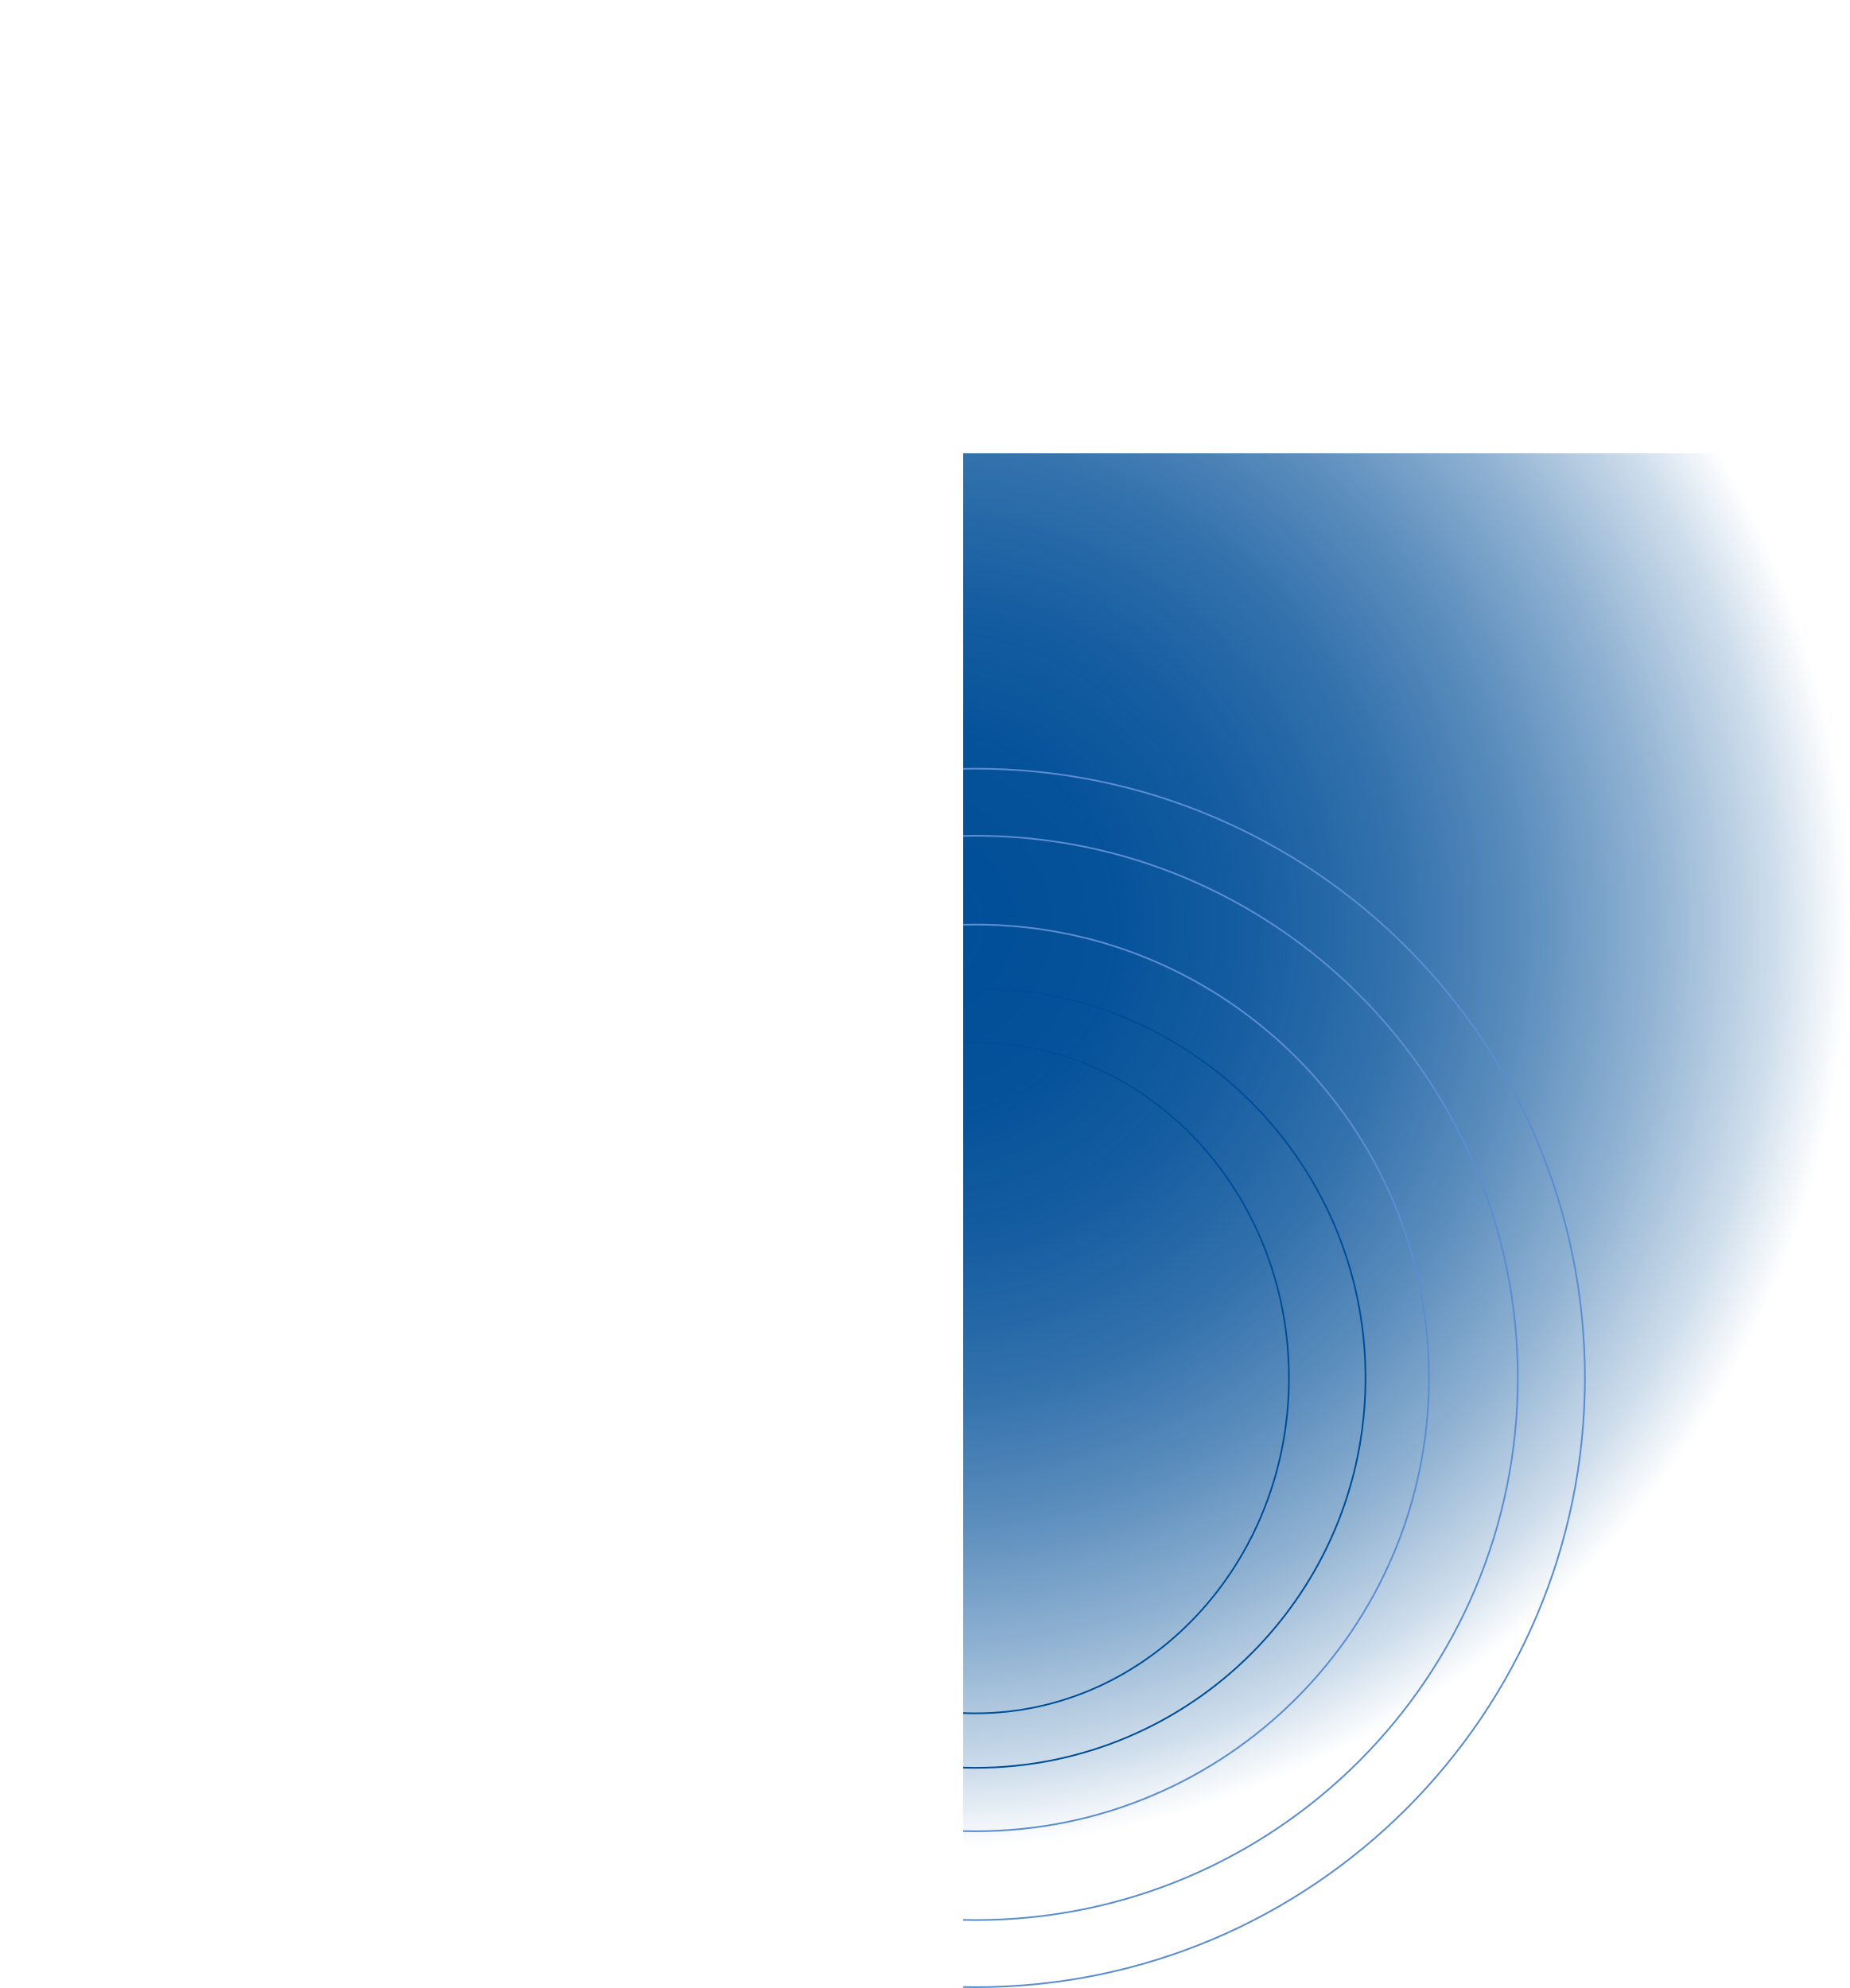
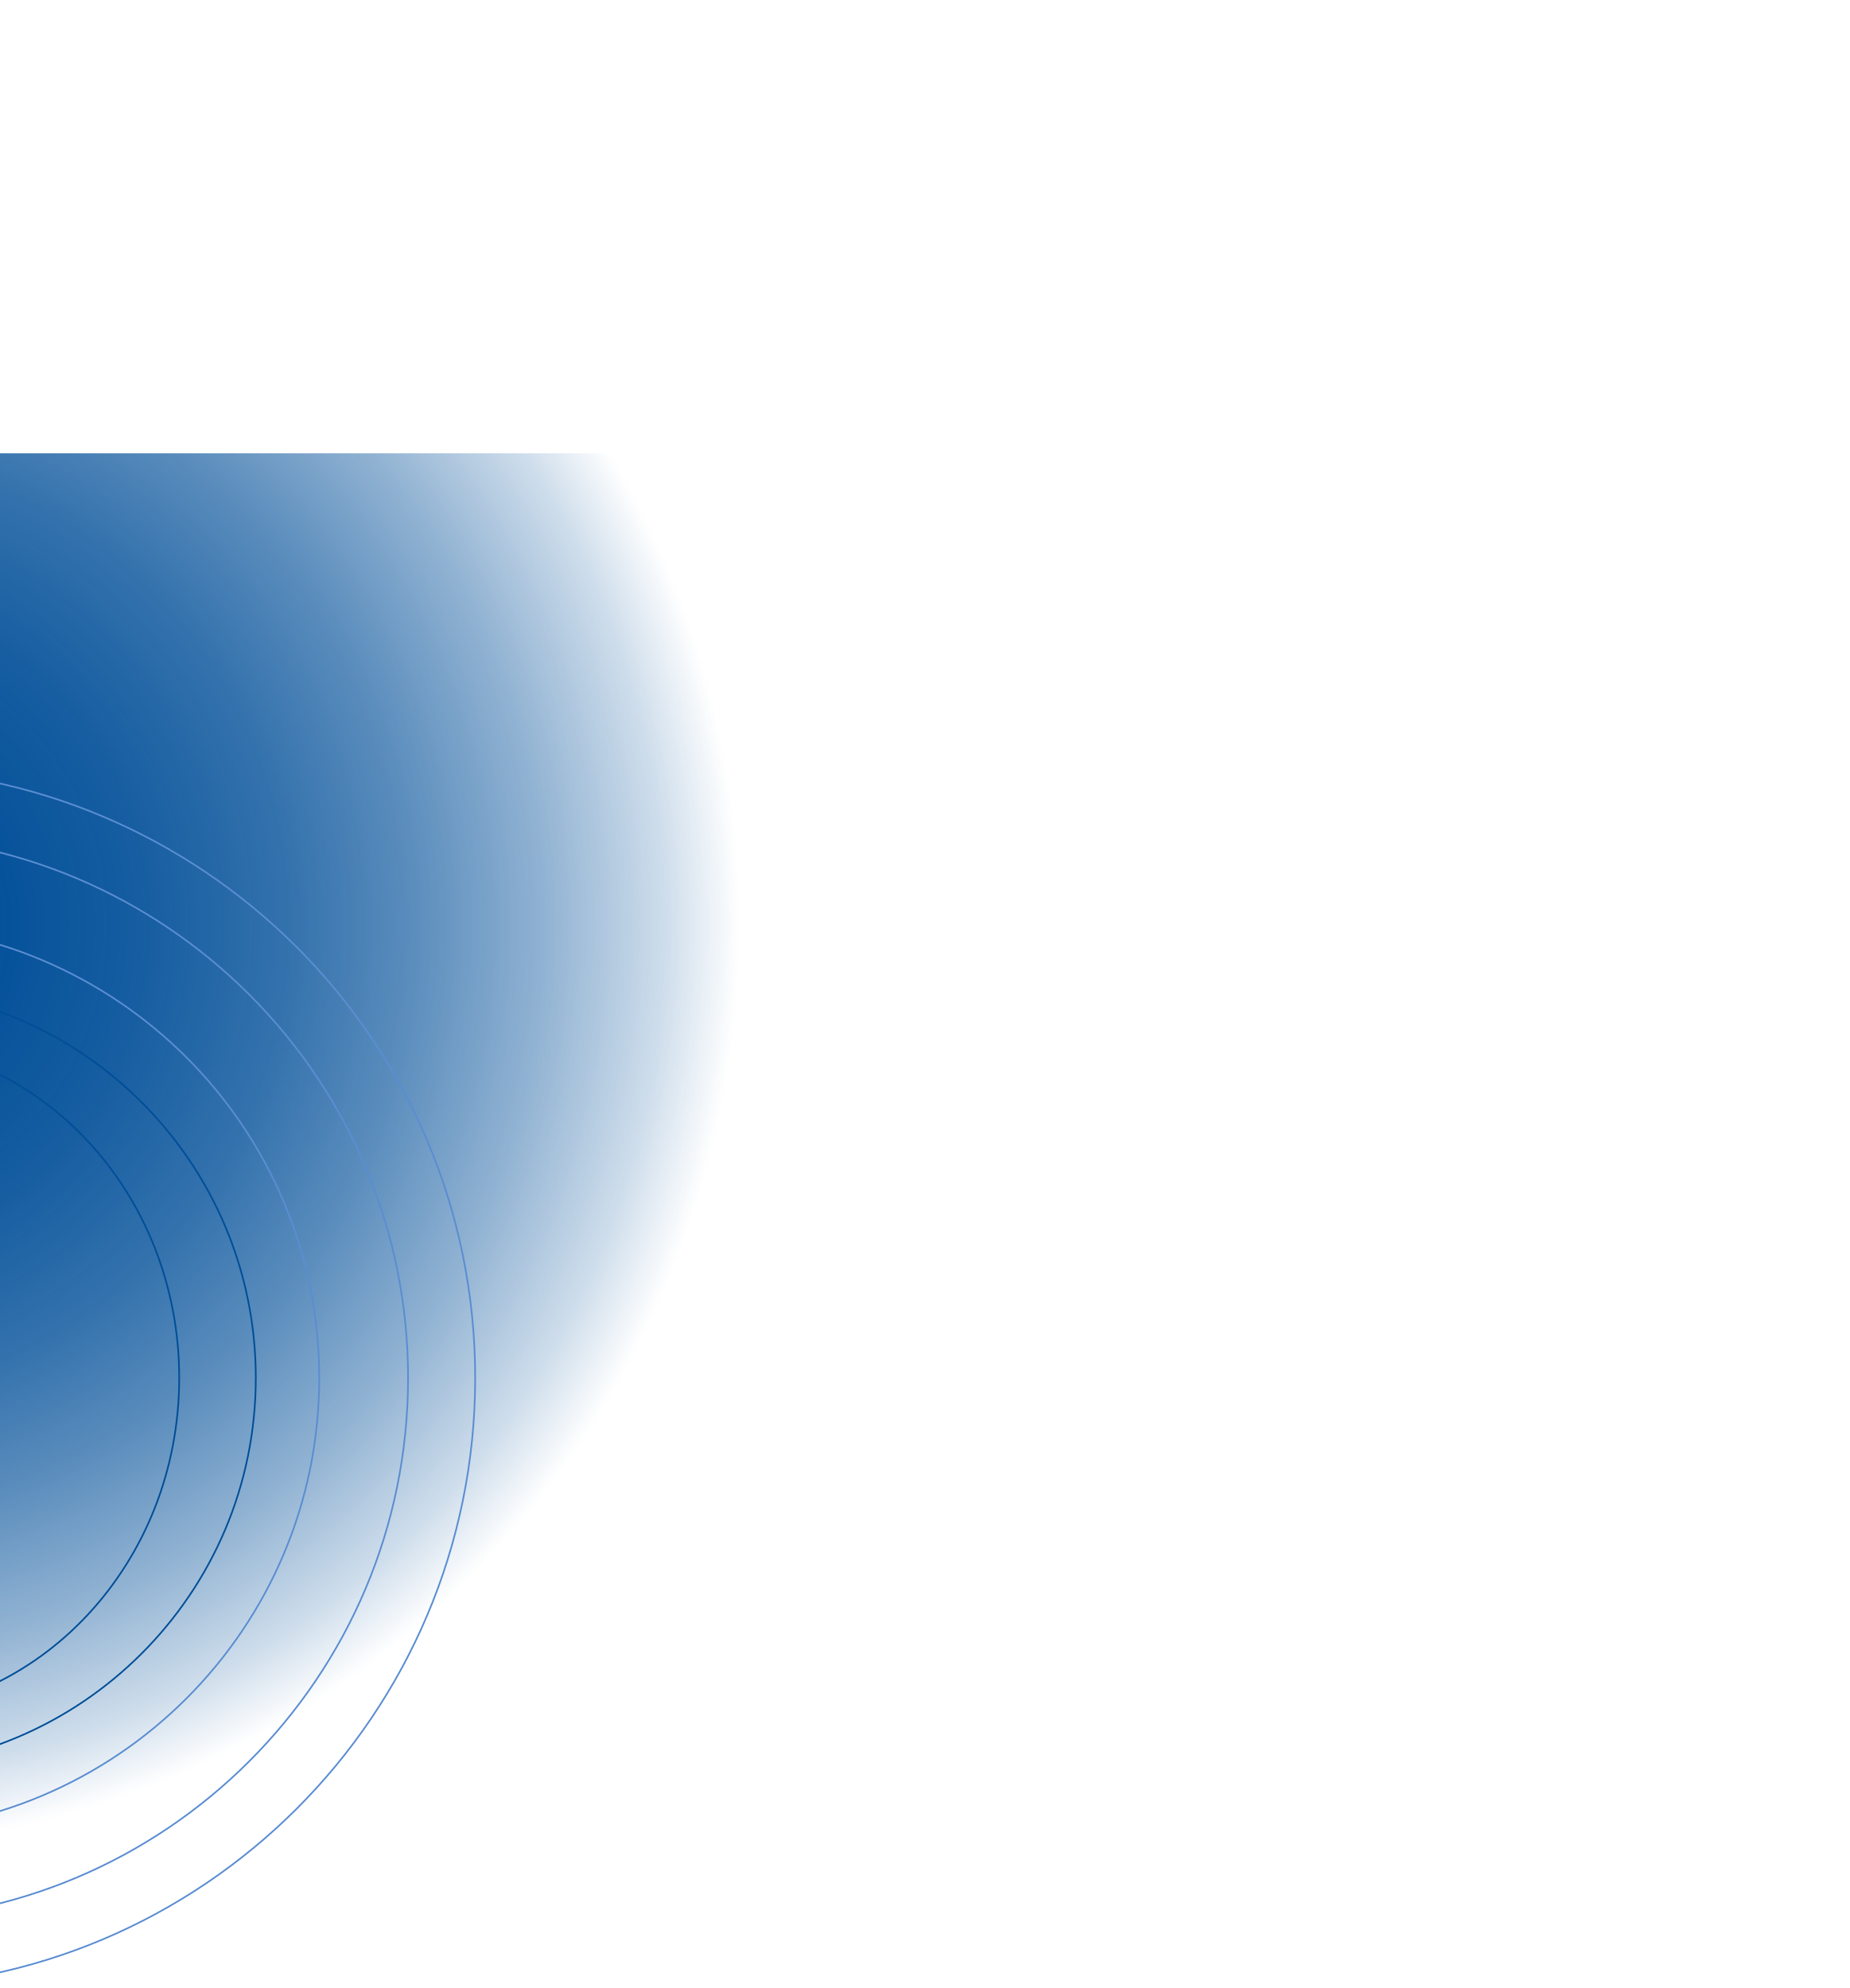
- <svg xmlns="http://www.w3.org/2000/svg" id="Capa_1" data-name="Capa 1" viewBox="0 0 1000 1075.07">
+ <svg xmlns="http://www.w3.org/2000/svg" id="Capa_1" data-name="Capa 1" viewBox="600 0 1000 1075.07">
  <defs>
-     <style>.cls-1,.cls-4,.cls-5{fill:none;}.cls-2{clip-path:url(#clip-path);}.cls-3{fill:url(#Degradado_sin_nombre_53);}.cls-4{stroke:#5a8dd1;}.cls-4,.cls-5{stroke-miterlimit:10;stroke-width:0.9px;}.cls-5{stroke:#004e98;}</style>
+     <style>
+       .cls-1,.cls-4,.cls-5{fill:none;}
+       .cls-2{clip-path:url(#clip-path);}
+       .cls-3{fill:url(#Degradado_sin_nombre_53);}
+       .cls-4{stroke:#5a8dd1;}
+       .cls-4,.cls-5{stroke-miterlimit:10;stroke-width:0.9px;}
+       .cls-5{stroke:#004e98;}
+     </style>
    <clipPath id="clip-path" transform="translate(520.76 245.15)">
      <rect class="cls-1" width="1000" height="1000" />
    </clipPath>
    <radialGradient id="Degradado_sin_nombre_53" cx="500" cy="500" r="500" gradientUnits="userSpaceOnUse">
      <stop offset="0" stop-color="#004e98" />
      <stop offset="0.2" stop-color="#004e98" stop-opacity="0.98" />
      <stop offset="0.36" stop-color="#004e98" stop-opacity="0.91" />
      <stop offset="0.51" stop-color="#004e98" stop-opacity="0.8" />
      <stop offset="0.65" stop-color="#004e98" stop-opacity="0.64" />
      <stop offset="0.79" stop-color="#004e98" stop-opacity="0.43" />
      <stop offset="0.92" stop-color="#004e98" stop-opacity="0.19" />
      <stop offset="1" stop-color="#004e98" stop-opacity="0" />
    </radialGradient>
  </defs>
  <g class="cls-2">
    <circle class="cls-3" cx="500" cy="500" r="500" />
    <circle class="cls-4" cx="527.45" cy="745.15" r="245.15" />
    <circle class="cls-5" cx="527.45" cy="745.15" r="210.85" />
    <ellipse class="cls-5" cx="527.45" cy="745.15" rx="169.45" ry="181.38" />
    <circle class="cls-4" cx="527.45" cy="745.15" r="329.47" />
    <circle class="cls-4" cx="527.45" cy="745.15" r="293.18" />
  </g>
</svg>
